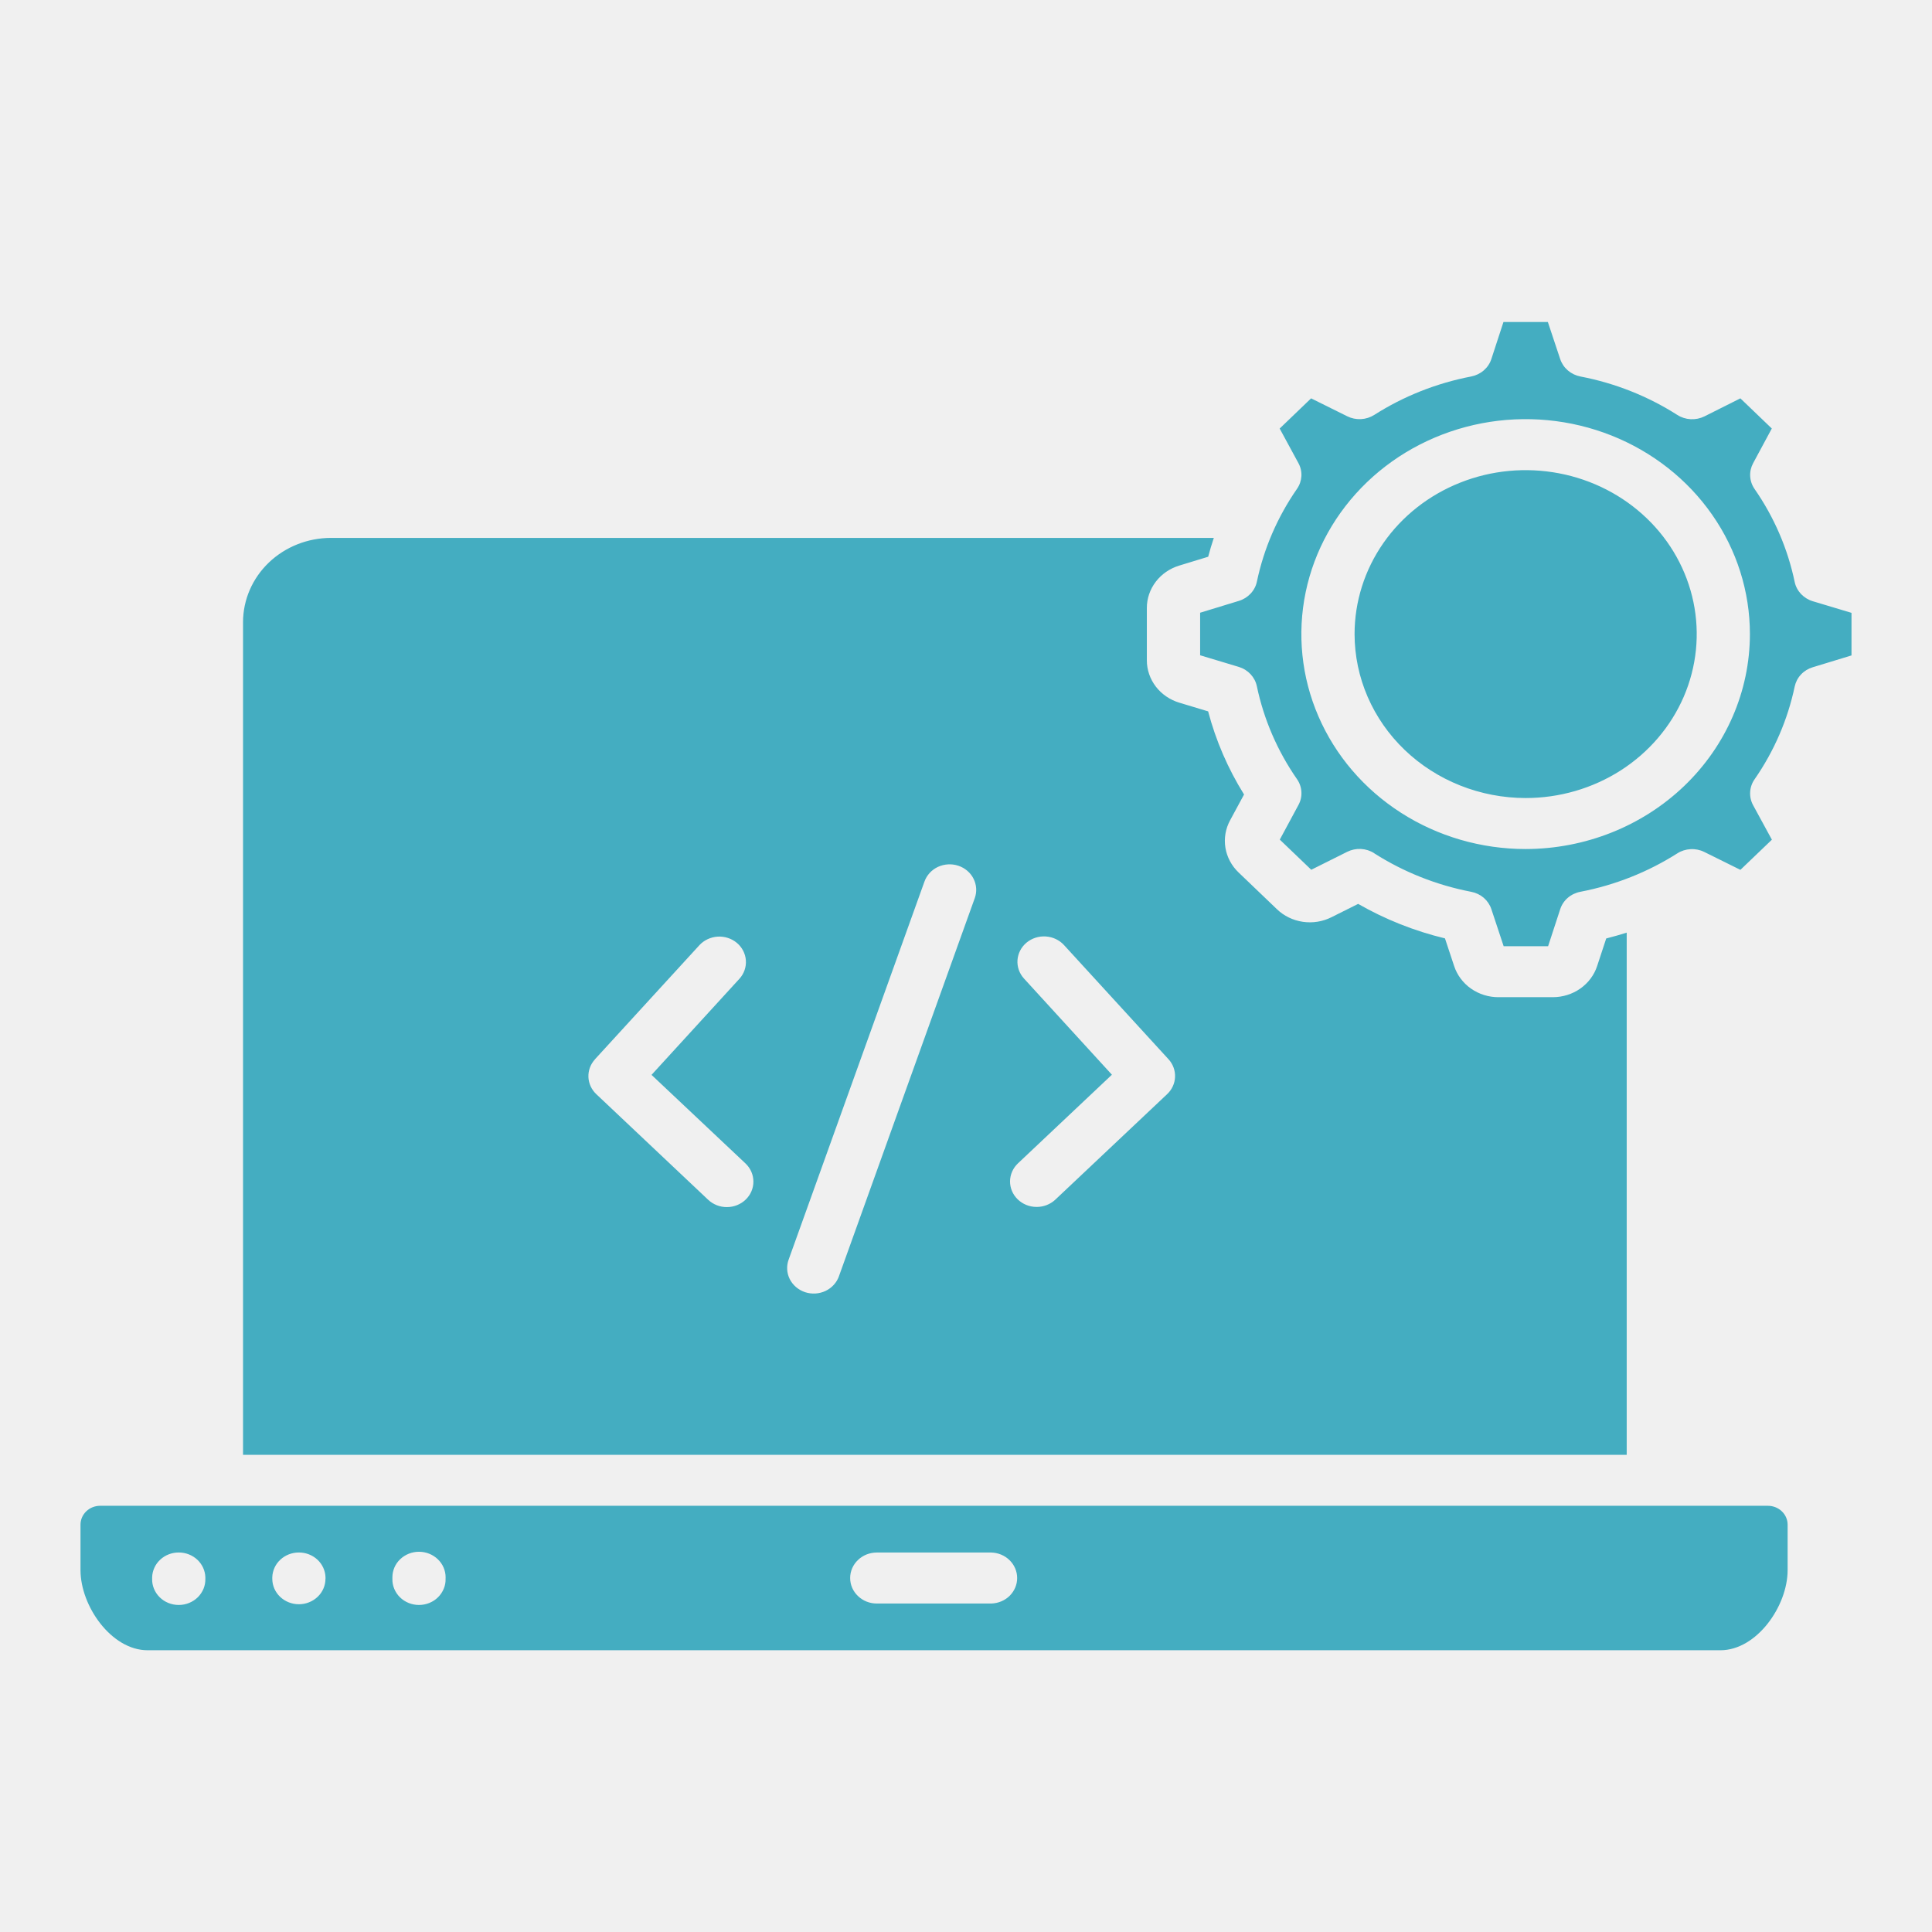
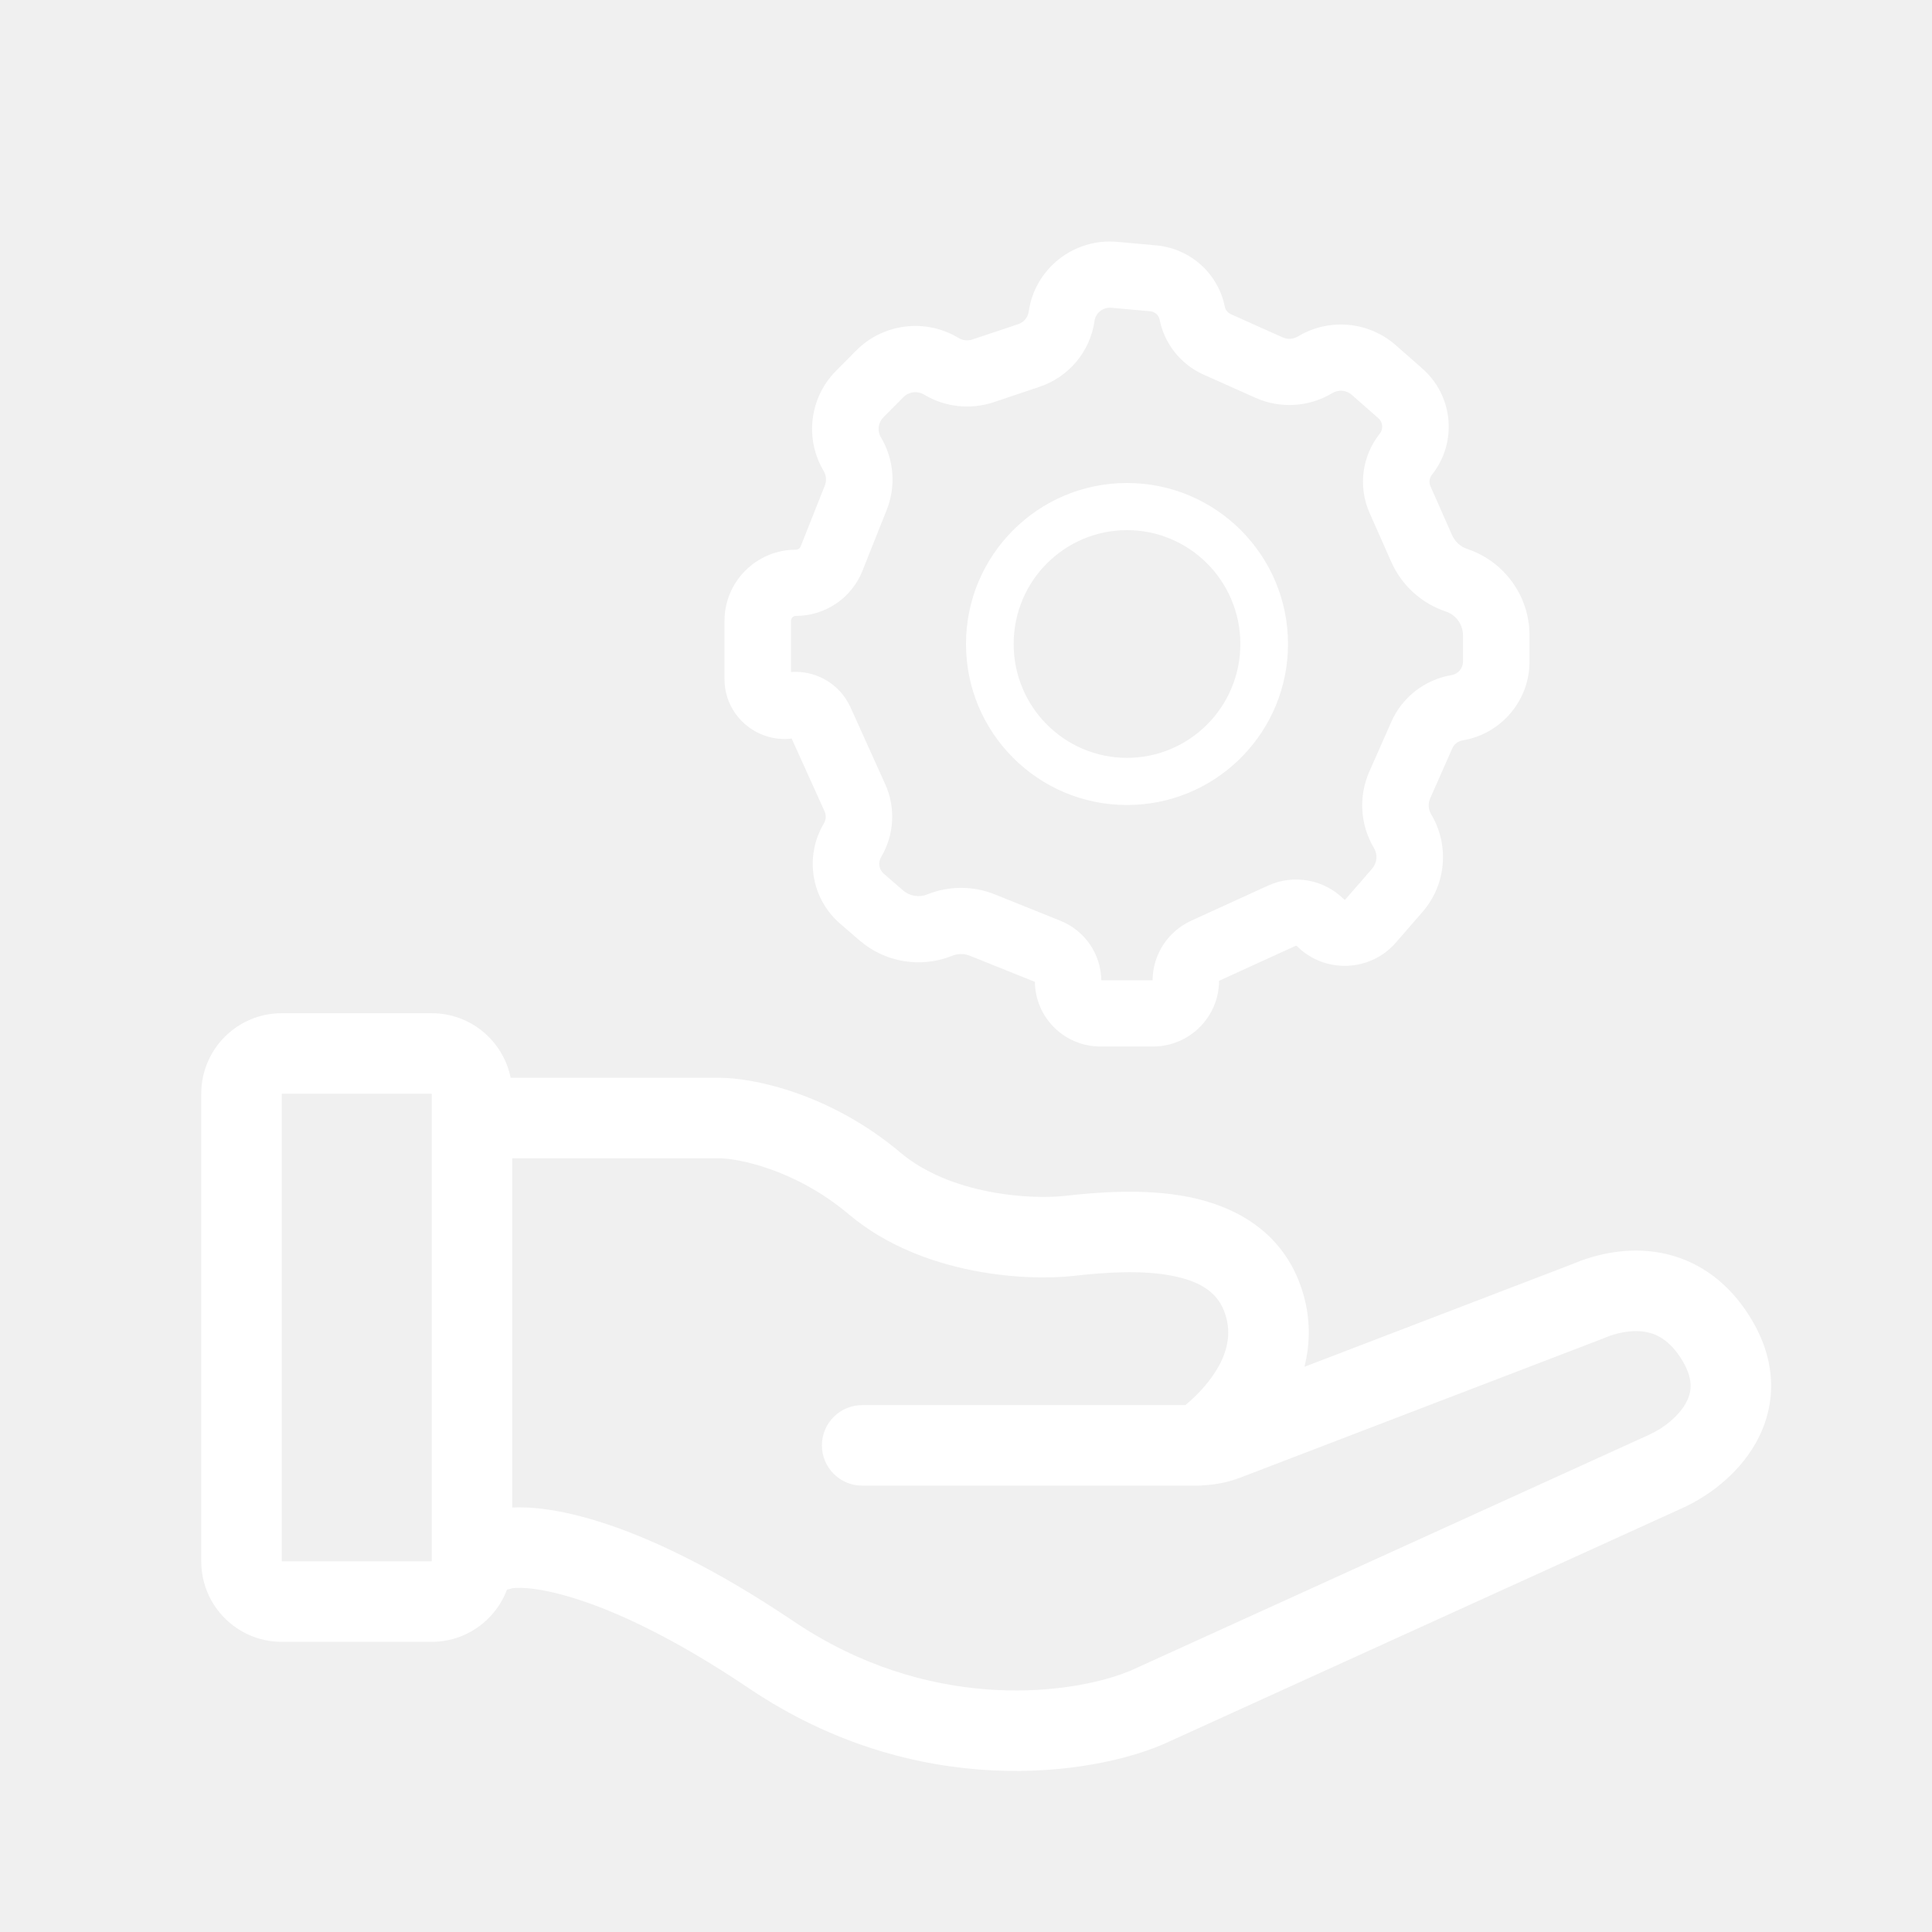
<svg xmlns="http://www.w3.org/2000/svg" width="48" height="48" viewBox="0 0 48 48" fill="none">
-   <path fill-rule="evenodd" clip-rule="evenodd" d="M6.038 15.457V36.144H40.415V23.171C40.248 23.224 40.077 23.272 39.906 23.316L39.681 23.999C39.608 24.224 39.461 24.421 39.262 24.561C39.064 24.7 38.824 24.775 38.577 24.775H37.231C36.986 24.776 36.746 24.701 36.547 24.562C36.349 24.423 36.202 24.226 36.128 24.002L35.9 23.314C35.141 23.131 34.414 22.842 33.743 22.457L33.08 22.788C32.861 22.898 32.612 22.938 32.368 22.902C32.124 22.866 31.899 22.757 31.725 22.589L30.772 21.676C30.598 21.51 30.483 21.294 30.445 21.061C30.407 20.829 30.448 20.59 30.561 20.381L30.908 19.739C30.508 19.096 30.207 18.401 30.016 17.674L29.303 17.459C29.068 17.389 28.862 17.248 28.716 17.058C28.571 16.868 28.492 16.638 28.493 16.401V15.109C28.492 14.873 28.57 14.643 28.715 14.453C28.86 14.263 29.065 14.122 29.3 14.051L30.017 13.832C30.058 13.675 30.105 13.518 30.157 13.364H8.224C7.645 13.364 7.089 13.585 6.679 13.977C6.269 14.37 6.039 14.902 6.038 15.457ZM22.968 21.902C23.025 21.743 23.145 21.612 23.302 21.538C23.46 21.465 23.642 21.454 23.807 21.508C23.973 21.563 24.11 21.678 24.186 21.829C24.263 21.98 24.275 22.154 24.218 22.313L20.846 31.7C20.819 31.78 20.776 31.854 20.718 31.918C20.661 31.982 20.591 32.034 20.512 32.072C20.434 32.109 20.348 32.131 20.261 32.137C20.173 32.142 20.085 32.131 20.002 32.104C19.919 32.076 19.843 32.033 19.777 31.977C19.712 31.921 19.658 31.853 19.62 31.777C19.583 31.701 19.561 31.619 19.557 31.535C19.553 31.451 19.566 31.367 19.596 31.288L22.968 21.902ZM25.501 23.422C25.633 23.311 25.805 23.255 25.98 23.266C26.155 23.277 26.318 23.353 26.434 23.479L29.031 26.316C29.142 26.437 29.2 26.595 29.194 26.756C29.188 26.918 29.117 27.071 28.997 27.184L26.219 29.805C26.094 29.922 25.925 29.988 25.75 29.986C25.575 29.985 25.407 29.917 25.284 29.797C25.161 29.678 25.093 29.516 25.094 29.348C25.096 29.18 25.167 29.02 25.292 28.902L27.625 26.701L25.441 24.312C25.326 24.186 25.268 24.022 25.279 23.855C25.291 23.688 25.37 23.532 25.501 23.422ZM14.781 26.318L17.378 23.481C17.494 23.357 17.657 23.281 17.831 23.27C18.005 23.26 18.176 23.316 18.308 23.426C18.439 23.537 18.519 23.692 18.531 23.859C18.543 24.025 18.486 24.19 18.372 24.316L16.187 26.705L18.521 28.905C18.646 29.023 18.717 29.184 18.718 29.352C18.72 29.52 18.652 29.681 18.529 29.801C18.406 29.921 18.238 29.989 18.063 29.99C17.888 29.992 17.719 29.926 17.594 29.808L14.817 27.186C14.696 27.073 14.626 26.92 14.619 26.759C14.613 26.597 14.671 26.439 14.783 26.318H14.781ZM43.922 37.411H2.488C2.359 37.411 2.235 37.46 2.143 37.548C2.052 37.636 2 37.755 2 37.879V39.008C2 39.905 2.769 41 3.667 41H42.744C43.643 41 44.413 39.905 44.413 39.009V37.879C44.413 37.755 44.361 37.636 44.269 37.548C44.178 37.461 44.053 37.411 43.924 37.411L43.922 37.411ZM11.07 39.224C11.073 39.308 11.058 39.393 11.025 39.471C10.993 39.55 10.945 39.622 10.883 39.683C10.822 39.744 10.748 39.792 10.667 39.825C10.585 39.858 10.498 39.875 10.41 39.875C10.321 39.875 10.234 39.858 10.152 39.825C10.071 39.792 9.997 39.744 9.936 39.683C9.874 39.622 9.826 39.55 9.794 39.471C9.762 39.393 9.746 39.308 9.749 39.224V39.187C9.749 39.019 9.818 38.857 9.942 38.739C10.066 38.62 10.235 38.553 10.41 38.553C10.585 38.553 10.753 38.62 10.877 38.739C11.001 38.857 11.071 39.019 11.071 39.187L11.07 39.224ZM8.086 39.224C8.086 39.392 8.017 39.553 7.893 39.671C7.769 39.79 7.601 39.857 7.426 39.857C7.25 39.857 7.082 39.79 6.958 39.671C6.835 39.553 6.765 39.392 6.765 39.224V39.187C6.77 39.022 6.841 38.865 6.965 38.75C7.088 38.635 7.254 38.571 7.426 38.571C7.598 38.571 7.763 38.635 7.887 38.75C8.01 38.865 8.082 39.022 8.087 39.187V39.224H8.086ZM5.102 39.224C5.104 39.308 5.089 39.393 5.057 39.471C5.024 39.55 4.976 39.622 4.915 39.683C4.853 39.744 4.779 39.792 4.698 39.825C4.617 39.858 4.529 39.875 4.441 39.875C4.352 39.875 4.265 39.858 4.183 39.825C4.102 39.792 4.028 39.744 3.967 39.683C3.905 39.622 3.857 39.55 3.825 39.471C3.793 39.393 3.777 39.308 3.78 39.224V39.187C3.785 39.022 3.856 38.865 3.98 38.75C4.103 38.635 4.268 38.571 4.441 38.571C4.613 38.571 4.778 38.635 4.902 38.75C5.025 38.865 5.097 39.022 5.102 39.187V39.224ZM21.122 39.205C21.122 39.122 21.139 39.04 21.172 38.963C21.206 38.886 21.254 38.816 21.316 38.758C21.377 38.699 21.45 38.652 21.53 38.62C21.61 38.589 21.696 38.572 21.783 38.572H24.628C24.8 38.577 24.964 38.645 25.084 38.764C25.204 38.882 25.271 39.041 25.271 39.206C25.271 39.371 25.204 39.529 25.084 39.648C24.964 39.766 24.8 39.834 24.628 39.839H21.783C21.696 39.839 21.61 39.823 21.53 39.791C21.45 39.759 21.377 39.712 21.316 39.653C21.254 39.595 21.206 39.525 21.172 39.448C21.139 39.371 21.122 39.289 21.122 39.205ZM33.654 15.754C33.654 14.948 33.903 14.161 34.37 13.491C34.837 12.821 35.501 12.299 36.278 11.991C37.054 11.682 37.909 11.602 38.733 11.759C39.558 11.916 40.315 12.304 40.91 12.874C41.504 13.443 41.909 14.169 42.073 14.959C42.237 15.749 42.153 16.568 41.831 17.313C41.509 18.057 40.965 18.693 40.266 19.141C39.567 19.588 38.745 19.827 37.904 19.827C36.777 19.826 35.697 19.396 34.9 18.633C34.103 17.869 33.655 16.834 33.654 15.754ZM37.904 21.094C36.802 21.094 35.725 20.781 34.809 20.194C33.892 19.607 33.178 18.773 32.756 17.797C32.334 16.822 32.224 15.748 32.439 14.712C32.654 13.676 33.185 12.725 33.964 11.978C34.743 11.231 35.736 10.723 36.817 10.516C37.898 10.31 39.018 10.416 40.036 10.82C41.055 11.225 41.925 11.909 42.537 12.787C43.15 13.665 43.476 14.698 43.476 15.754C43.475 17.17 42.887 18.527 41.843 19.528C40.798 20.529 39.382 21.092 37.904 21.094ZM34.142 21.198C34.044 21.135 33.929 21.098 33.811 21.092C33.693 21.086 33.576 21.111 33.471 21.163L32.578 21.609L31.796 20.86L32.26 19.999C32.315 19.898 32.34 19.786 32.333 19.673C32.327 19.56 32.289 19.451 32.223 19.357C31.737 18.657 31.399 17.873 31.226 17.049C31.203 16.938 31.149 16.835 31.07 16.75C30.991 16.666 30.89 16.603 30.777 16.569L29.817 16.28V15.223L30.779 14.929C30.892 14.895 30.992 14.832 31.071 14.748C31.15 14.664 31.204 14.562 31.227 14.451C31.4 13.628 31.738 12.845 32.223 12.146C32.289 12.052 32.326 11.942 32.333 11.829C32.339 11.716 32.313 11.604 32.258 11.504L31.793 10.647L32.574 9.897L33.473 10.343C33.578 10.395 33.695 10.419 33.813 10.413C33.93 10.407 34.044 10.371 34.142 10.309C34.873 9.843 35.691 9.519 36.55 9.354C36.667 9.331 36.775 9.279 36.863 9.203C36.951 9.127 37.017 9.03 37.052 8.921L37.353 8H38.456L38.764 8.925C38.801 9.033 38.866 9.129 38.955 9.205C39.043 9.28 39.15 9.332 39.266 9.354C40.126 9.519 40.944 9.844 41.674 10.31C41.773 10.373 41.887 10.409 42.005 10.415C42.123 10.421 42.241 10.397 42.346 10.345L43.239 9.897L44.02 10.646L43.556 11.508C43.502 11.608 43.476 11.721 43.483 11.833C43.489 11.946 43.527 12.055 43.592 12.149C44.078 12.849 44.416 13.633 44.588 14.457C44.611 14.569 44.666 14.672 44.745 14.757C44.825 14.841 44.926 14.904 45.04 14.938L46 15.226V16.284L45.036 16.578C44.924 16.612 44.823 16.674 44.745 16.758C44.666 16.842 44.613 16.945 44.589 17.055C44.416 17.879 44.077 18.663 43.591 19.363C43.525 19.457 43.488 19.567 43.482 19.68C43.476 19.793 43.501 19.906 43.556 20.006L44.022 20.862L43.24 21.611L42.341 21.166C42.236 21.114 42.119 21.09 42.002 21.097C41.884 21.103 41.77 21.139 41.672 21.202C40.942 21.666 40.124 21.991 39.265 22.156C39.148 22.178 39.04 22.23 38.951 22.306C38.863 22.382 38.798 22.48 38.763 22.589L38.462 23.509H37.358L37.052 22.586C37.016 22.478 36.951 22.382 36.864 22.306C36.776 22.231 36.669 22.179 36.553 22.157C35.691 21.991 34.871 21.665 34.139 21.198H34.142Z" fill="#44ADC1" />
+   <path d="M10.726 25.173C11.695 25.173 12.503 25.863 12.687 26.778C12.697 26.778 12.708 26.777 12.719 26.777H17.869C18.733 26.777 20.639 27.176 22.376 28.64C22.976 29.145 23.765 29.446 24.558 29.602C25.349 29.759 26.067 29.755 26.449 29.712C27.26 29.621 28.442 29.521 29.533 29.739C30.649 29.963 31.86 30.569 32.339 32.019C32.571 32.722 32.555 33.378 32.408 33.958L39.06 31.408C39.533 31.205 40.287 30.986 41.119 31.103C42.013 31.23 42.894 31.733 43.525 32.797C44.194 33.923 44.103 35.014 43.609 35.873C43.156 36.662 42.404 37.196 41.788 37.472L28.916 43.328L28.907 43.332L28.899 43.335C27.147 44.094 22.805 44.774 18.607 41.945C16.737 40.685 15.295 40.029 14.28 39.712C13.773 39.553 13.383 39.482 13.107 39.459C12.861 39.438 12.745 39.458 12.726 39.461C12.683 39.475 12.639 39.485 12.596 39.493C12.311 40.251 11.583 40.791 10.726 40.791H7C5.895 40.791 5 39.895 5 38.791V27.173C5 26.068 5.895 25.173 7 25.173H10.726ZM12.726 37.455C12.903 37.446 13.087 37.45 13.274 37.466C13.723 37.503 14.259 37.609 14.878 37.803C16.117 38.19 17.733 38.944 19.726 40.287C23.033 42.515 26.403 42.108 27.843 41.601L28.105 41.5L40.964 35.65L40.969 35.648C41.318 35.491 41.688 35.203 41.875 34.877C42.022 34.62 42.092 34.3 41.806 33.817C41.482 33.272 41.129 33.125 40.84 33.084C40.496 33.035 40.123 33.127 39.844 33.248L39.824 33.257L39.805 33.264L30.815 36.711C30.526 36.822 30.22 36.884 29.91 36.901C29.854 36.909 29.797 36.912 29.741 36.91H21.42C20.868 36.91 20.42 36.462 20.42 35.91C20.42 35.358 20.868 34.91 21.42 34.91H29.449C29.685 34.716 29.977 34.427 30.197 34.08C30.488 33.621 30.605 33.148 30.439 32.645C30.274 32.144 29.875 31.847 29.141 31.7C28.381 31.548 27.472 31.609 26.673 31.699C26.09 31.765 25.165 31.761 24.17 31.564C23.176 31.368 22.033 30.965 21.088 30.169C19.735 29.029 18.293 28.777 17.869 28.777H12.726V37.455ZM7 38.791H10.726V27.173H7V38.791ZM27.762 6.009L28.731 6.097C29.574 6.175 30.265 6.795 30.43 7.621C30.446 7.702 30.502 7.77 30.578 7.805L31.869 8.383C31.991 8.437 32.133 8.428 32.247 8.359C33.018 7.894 34.003 7.983 34.678 8.577L35.341 9.16C36.109 9.837 36.213 10.994 35.576 11.795C35.512 11.876 35.498 11.985 35.539 12.08L36.077 13.297C36.148 13.457 36.283 13.581 36.449 13.637C37.376 13.947 38 14.811 38 15.784V16.438C38 17.407 37.297 18.234 36.338 18.395C36.224 18.414 36.127 18.489 36.081 18.594L35.533 19.834C35.476 19.963 35.485 20.112 35.558 20.233C36.017 21.004 35.93 21.981 35.341 22.658L34.677 23.421C34.038 24.155 32.905 24.192 32.219 23.502C32.212 23.495 32.201 23.494 32.192 23.498L30.287 24.367C30.285 25.269 29.55 26 28.644 26H27.34C26.446 26 25.72 25.282 25.712 24.394L24.098 23.746C23.957 23.689 23.8 23.689 23.659 23.746C22.88 24.059 21.989 23.912 21.355 23.364L20.875 22.95C20.151 22.326 19.981 21.276 20.47 20.457C20.524 20.366 20.53 20.254 20.486 20.157L19.669 18.35C18.79 18.453 18 17.771 18 16.872V15.424C18 14.448 18.795 13.657 19.775 13.657C19.826 13.657 19.872 13.626 19.891 13.579L20.493 12.063C20.54 11.946 20.53 11.813 20.465 11.704C19.986 10.9 20.112 9.876 20.773 9.212L21.273 8.708C21.946 8.032 22.996 7.903 23.814 8.396C23.918 8.459 24.045 8.473 24.16 8.434L25.3 8.053C25.438 8.006 25.537 7.886 25.558 7.743C25.71 6.673 26.68 5.91 27.762 6.009ZM27.61 7.646C27.406 7.628 27.222 7.771 27.193 7.973C27.085 8.732 26.557 9.365 25.827 9.61L24.689 9.992C24.111 10.185 23.478 10.117 22.957 9.803C22.793 9.704 22.583 9.73 22.448 9.865L21.947 10.369C21.816 10.501 21.79 10.705 21.886 10.865C22.212 11.411 22.265 12.077 22.03 12.668L21.427 14.183C21.159 14.858 20.504 15.302 19.775 15.302C19.707 15.302 19.652 15.356 19.652 15.424V16.696C20.231 16.653 20.786 16.948 21.07 17.455L21.129 17.57L21.993 19.483C22.257 20.068 22.218 20.744 21.89 21.296C21.809 21.431 21.838 21.604 21.957 21.707L22.436 22.122C22.602 22.265 22.835 22.303 23.039 22.221C23.577 22.005 24.179 22.005 24.717 22.221L26.345 22.876C26.953 23.12 27.353 23.704 27.362 24.355H28.636C28.639 23.719 29.013 23.141 29.595 22.875L31.502 22.004C32.142 21.711 32.897 21.848 33.393 22.346C33.396 22.349 33.399 22.351 33.4 22.351C33.403 22.352 33.406 22.352 33.41 22.352C33.414 22.352 33.418 22.351 33.42 22.35C33.421 22.35 33.423 22.348 33.427 22.345L34.091 21.581C34.214 21.439 34.233 21.234 34.137 21.072C33.792 20.494 33.749 19.787 34.02 19.172L34.568 17.931C34.839 17.32 35.401 16.884 36.062 16.773C36.227 16.746 36.347 16.604 36.348 16.438V15.784C36.347 15.517 36.176 15.278 35.922 15.193C35.315 14.99 34.822 14.541 34.565 13.958L34.026 12.742C33.738 12.09 33.836 11.333 34.28 10.774C34.373 10.658 34.358 10.49 34.246 10.391L33.583 9.808C33.45 9.691 33.256 9.674 33.103 9.765C32.525 10.115 31.81 10.159 31.192 9.883L29.9 9.306C29.336 9.053 28.93 8.543 28.81 7.939C28.787 7.828 28.694 7.745 28.58 7.734L27.61 7.646ZM28 12C30.209 12 32 13.791 32 16L31.995 16.206C31.888 18.319 30.14 20 28 20C25.791 20 24 18.209 24 16C24 13.791 25.791 12 28 12ZM28 13.171C26.456 13.171 25.184 14.425 25.184 16C25.184 17.574 26.457 18.829 28 18.829C29.543 18.829 30.816 17.574 30.816 16C30.816 14.425 29.543 13.171 28 13.171Z" fill="white" />
</svg>
